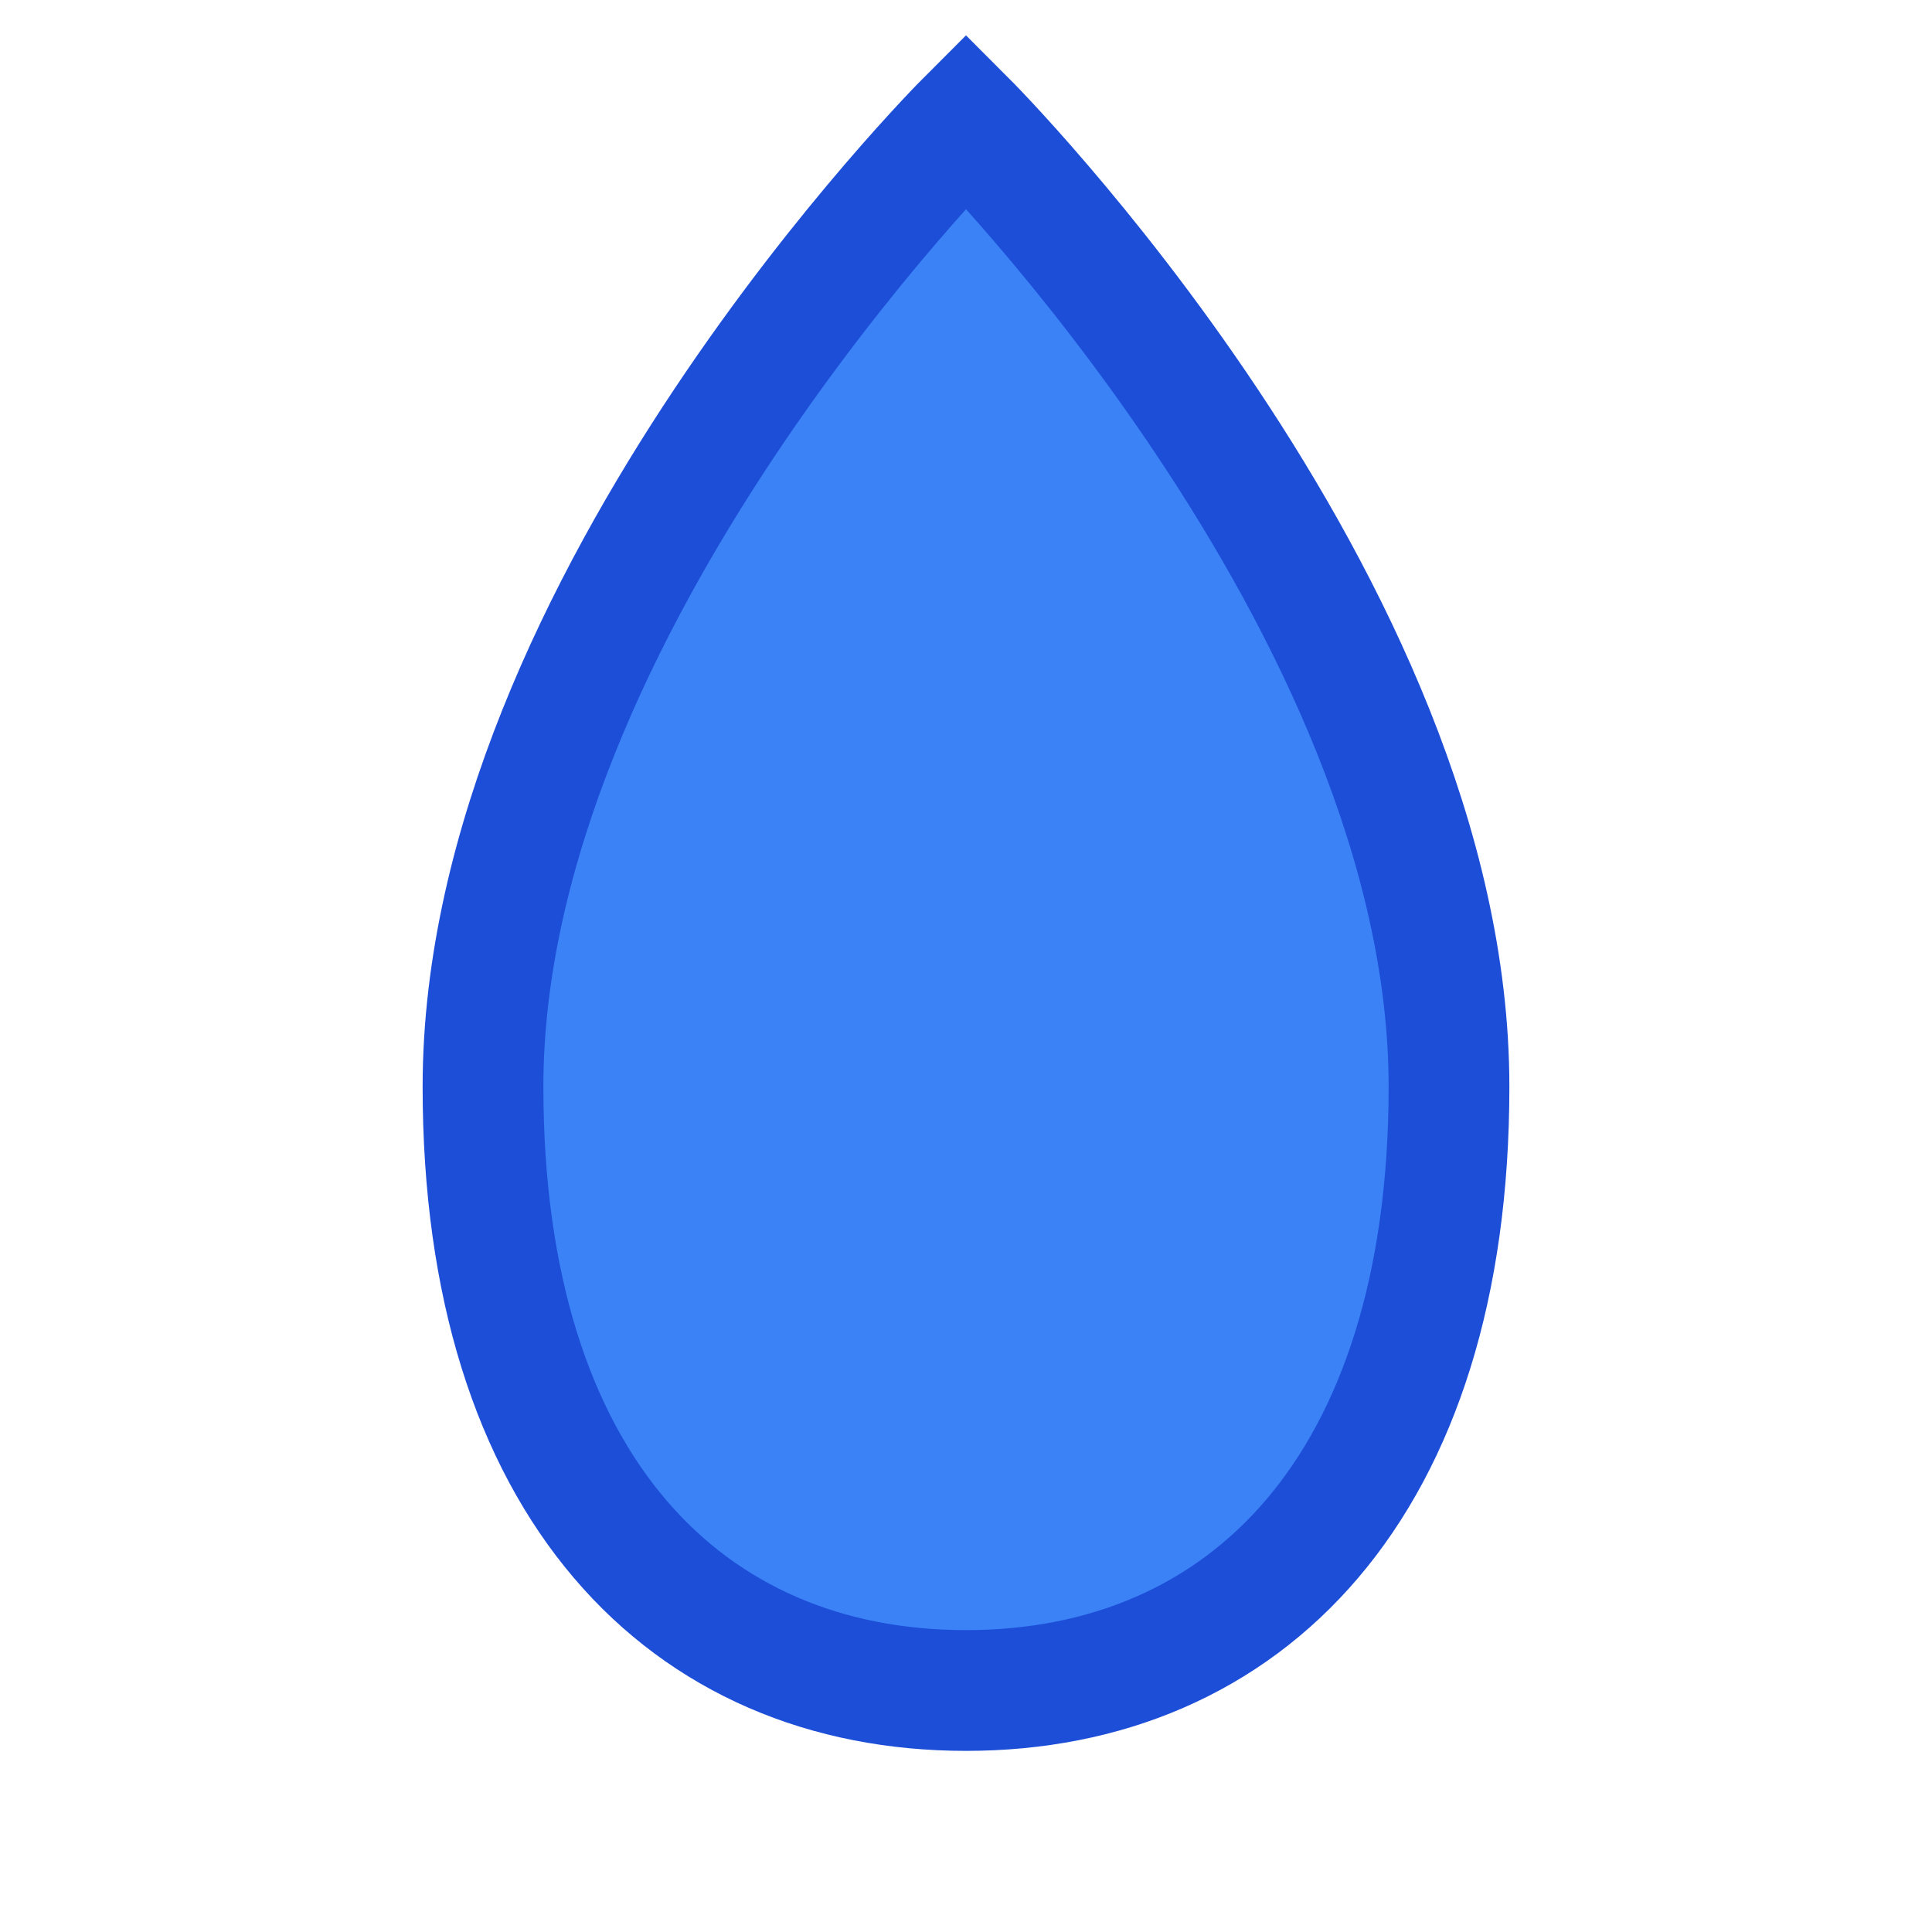
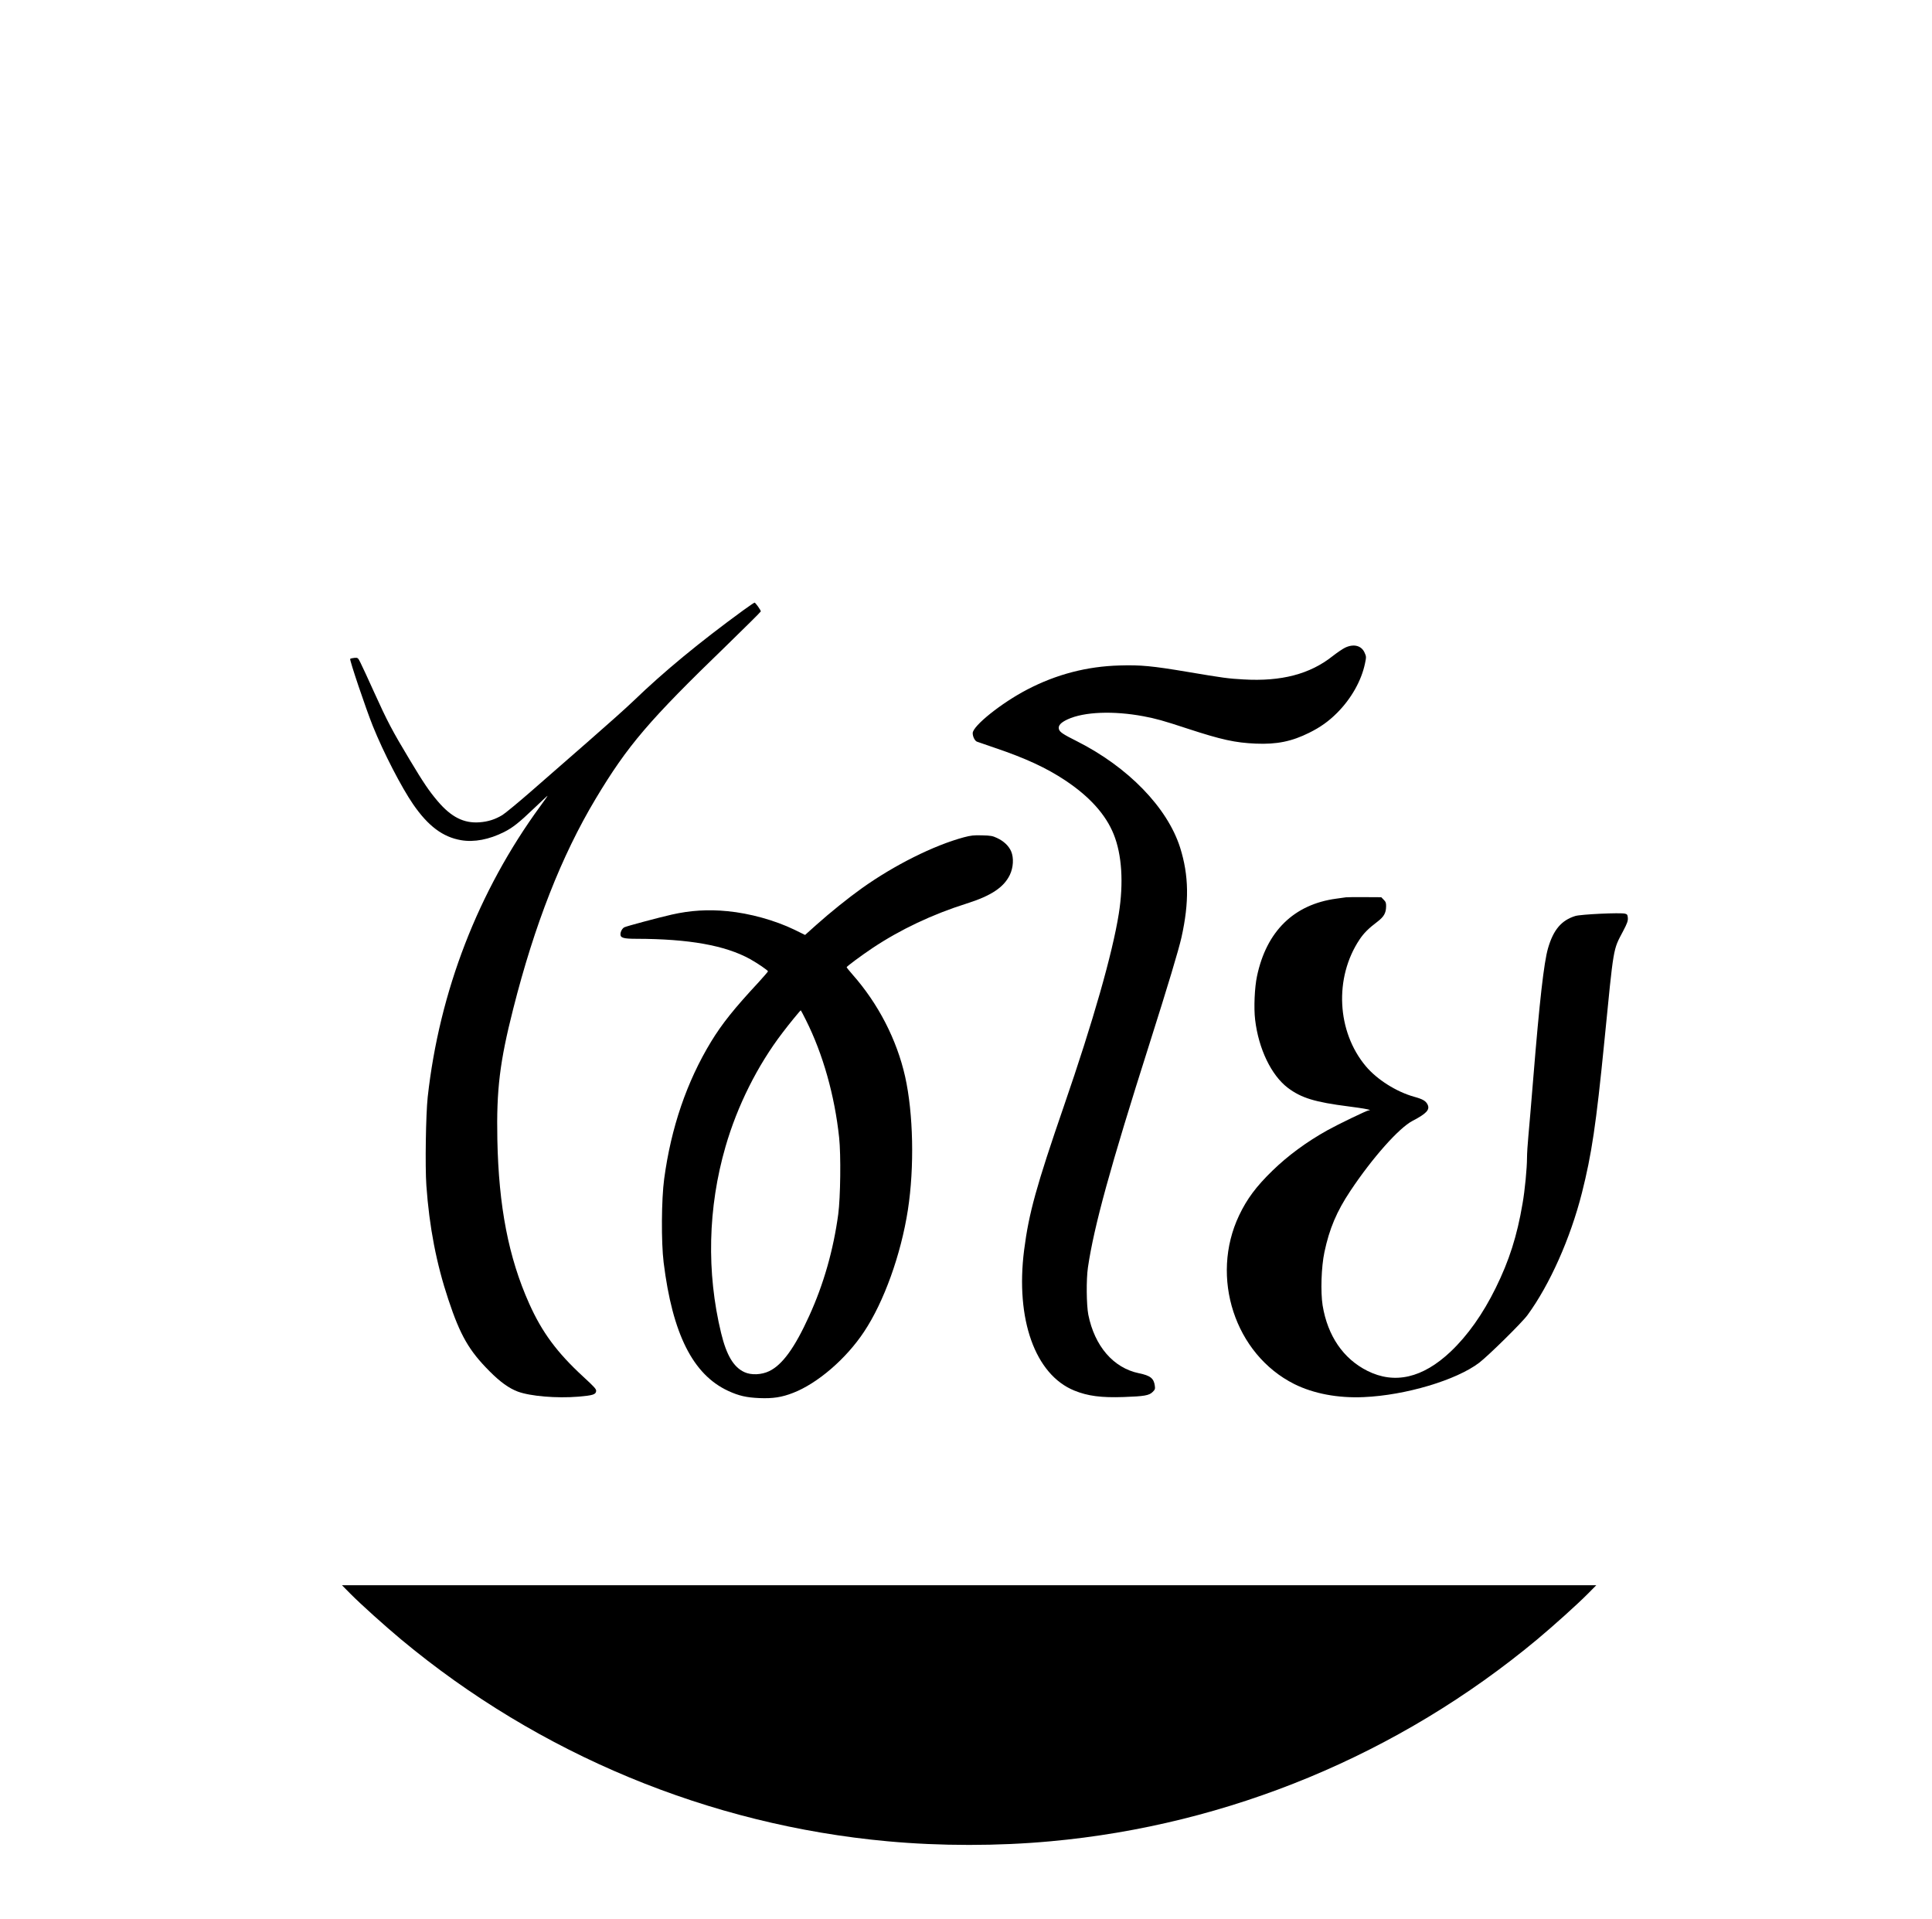
- <svg xmlns="http://www.w3.org/2000/svg" width="32" height="32" viewBox="0 0 32 32" fill="none">
-   <path d="M16 2C16 2 24 10 24 18C24 24.627 20.627 28 16 28C11.373 28 8 24.627 8 18C8 10 16 2 16 2Z" fill="#3B82F6" />
-   <path d="M16 2C16 2 24 10 24 18C24 24.627 20.627 28 16 28C11.373 28 8 24.627 8 18C8 10 16 2 16 2Z" stroke="#1D4ED8" stroke-width="2" />
+ <svg xmlns="http://www.w3.org/2000/svg" version="1.0" width="2161pt" height="2146pt" viewBox="0 0 2161 2146" preserveAspectRatio="xMidYMid meet">
+   <g transform="translate(0,2146) scale(0.1,-0.1)" fill="#000000" stroke="none">
+     <path d="M8312 14633 c-489 -357 -885 -683 -1227 -1013 -71 -69 -303 -276 -514 -460 -211 -184 -499 -435 -639 -558 -140 -122 -281 -238 -313 -258 -81 -49 -160 -74 -255 -81 -176 -13 -317 58 -469 237 -95 112 -157 203 -314 465 -195 324 -251 432 -395 750 -70 154 -139 305 -155 335 -27 54 -29 55 -67 52 -21 -2 -42 -7 -47 -11 -10 -9 174 -554 253 -751 119 -296 321 -687 452 -877 167 -242 331 -365 535 -400 146 -25 314 7 481 91 97 49 168 105 335 265 81 77 149 141 152 141 2 0 -35 -53 -82 -117 -695 -951 -1128 -2071 -1259 -3253 -21 -194 -30 -776 -15 -989 33 -466 112 -873 246 -1276 133 -401 231 -571 460 -801 120 -121 218 -191 316 -228 140 -52 433 -77 679 -57 162 14 194 24 198 62 3 22 -19 46 -145 162 -292 269 -460 495 -604 817 -231 516 -341 1086 -356 1835 -11 559 27 869 177 1460 239 944 541 1714 922 2350 359 599 596 876 1466 1717 210 204 382 375 382 380 0 14 -60 98 -70 98 -4 0 -62 -39 -128 -87z" />
+     <path d="M15045 14216 c-27 -13 -90 -56 -140 -95 -253 -201 -574 -285 -997 -260 -167 9 -227 17 -623 84 -399 67 -524 79 -763 72 -364 -10 -706 -99 -1032 -269 -287 -149 -610 -407 -610 -488 0 -38 23 -85 47 -95 10 -4 101 -35 203 -70 340 -115 574 -223 786 -364 272 -181 452 -381 541 -602 92 -228 112 -544 57 -889 -71 -446 -288 -1206 -612 -2145 -311 -903 -394 -1203 -447 -1617 -98 -773 123 -1393 562 -1571 150 -61 302 -81 553 -72 228 8 284 17 323 57 26 25 29 34 24 69 -11 83 -50 114 -178 140 -285 59 -495 302 -566 655 -21 110 -24 396 -4 529 68 461 248 1117 688 2500 208 655 326 1049 358 1190 88 394 83 694 -15 1005 -143 449 -582 901 -1155 1190 -156 78 -193 103 -201 136 -10 39 21 73 99 109 183 84 510 97 847 34 142 -27 215 -47 495 -139 379 -124 531 -157 760 -167 236 -10 404 24 600 122 123 61 216 127 310 221 159 159 273 361 313 554 15 72 15 77 -5 121 -35 79 -122 101 -218 55z" />
+     <path d="M10780 12095 c-337 -91 -777 -311 -1139 -569 -153 -109 -358 -274 -511 -411 l-125 -112 -120 59 c-218 105 -498 183 -749 207 -216 21 -413 9 -621 -38 -146 -33 -508 -130 -531 -142 -24 -12 -44 -49 -44 -79 0 -40 36 -50 180 -50 584 -1 991 -73 1270 -227 84 -47 200 -126 200 -137 0 -4 -47 -58 -103 -120 -277 -298 -410 -465 -533 -666 -273 -449 -448 -963 -525 -1535 -31 -228 -34 -709 -6 -935 99 -800 327 -1253 721 -1436 121 -56 207 -75 352 -81 149 -6 248 9 374 58 273 105 594 381 794 683 223 334 414 866 491 1364 74 478 61 1079 -31 1491 -93 413 -300 815 -588 1141 -36 41 -66 78 -66 82 0 9 163 130 290 215 311 207 668 376 1051 497 273 86 416 180 484 320 40 83 46 191 15 264 -27 62 -83 115 -159 150 -48 23 -72 27 -166 29 -92 3 -125 -1 -205 -22z m-1766 -2043 c191 -380 322 -845 372 -1315 21 -196 15 -669 -10 -857 -54 -400 -163 -783 -325 -1138 -162 -357 -300 -547 -448 -618 -86 -41 -200 -46 -276 -11 -121 55 -201 189 -261 437 -165 679 -148 1405 49 2085 132 457 358 909 638 1275 77 102 199 250 204 250 2 0 27 -48 57 -108z" />
+     <path d="M15055 11424 c-16 -2 -65 -9 -108 -15 -474 -64 -781 -364 -887 -867 -27 -125 -37 -354 -21 -487 38 -325 181 -622 366 -762 150 -113 302 -160 681 -208 175 -22 275 -42 223 -44 -21 -1 -340 -155 -459 -221 -240 -134 -444 -285 -618 -454 -182 -177 -285 -316 -372 -499 -329 -692 -47 -1554 617 -1887 215 -107 488 -159 776 -146 468 20 1038 190 1293 385 105 81 479 449 540 533 249 341 479 857 608 1365 109 432 159 764 251 1693 107 1083 96 1019 209 1234 47 89 56 116 54 149 -3 35 -7 42 -31 48 -52 14 -496 -7 -557 -26 -155 -48 -245 -154 -305 -361 -46 -159 -95 -593 -165 -1454 -22 -272 -47 -565 -55 -650 -8 -85 -15 -194 -15 -241 0 -112 -24 -365 -50 -511 -61 -361 -149 -637 -300 -943 -143 -291 -314 -532 -504 -712 -313 -296 -627 -368 -932 -215 -269 135 -444 391 -500 731 -24 151 -15 431 20 596 56 264 137 455 290 685 247 371 544 705 696 784 156 81 196 125 168 182 -20 41 -54 61 -153 88 -198 56 -413 192 -538 341 -325 387 -355 990 -70 1417 48 72 100 124 202 201 70 54 94 95 95 169 1 39 -4 52 -27 75 l-27 28 -183 1 c-100 1 -195 0 -212 -2z" />
+     <path d="M3920 3634 c117 -118 384 -358 566 -510 1544 -1286 3448 -2076 5444 -2258 588 -54 1232 -54 1820 0 1996 182 3900 972 5444 2258 182 152 449 392 566 510 l95 96 -7015 0 -7015 0 95 -96z" />
+   </g>
</svg>
